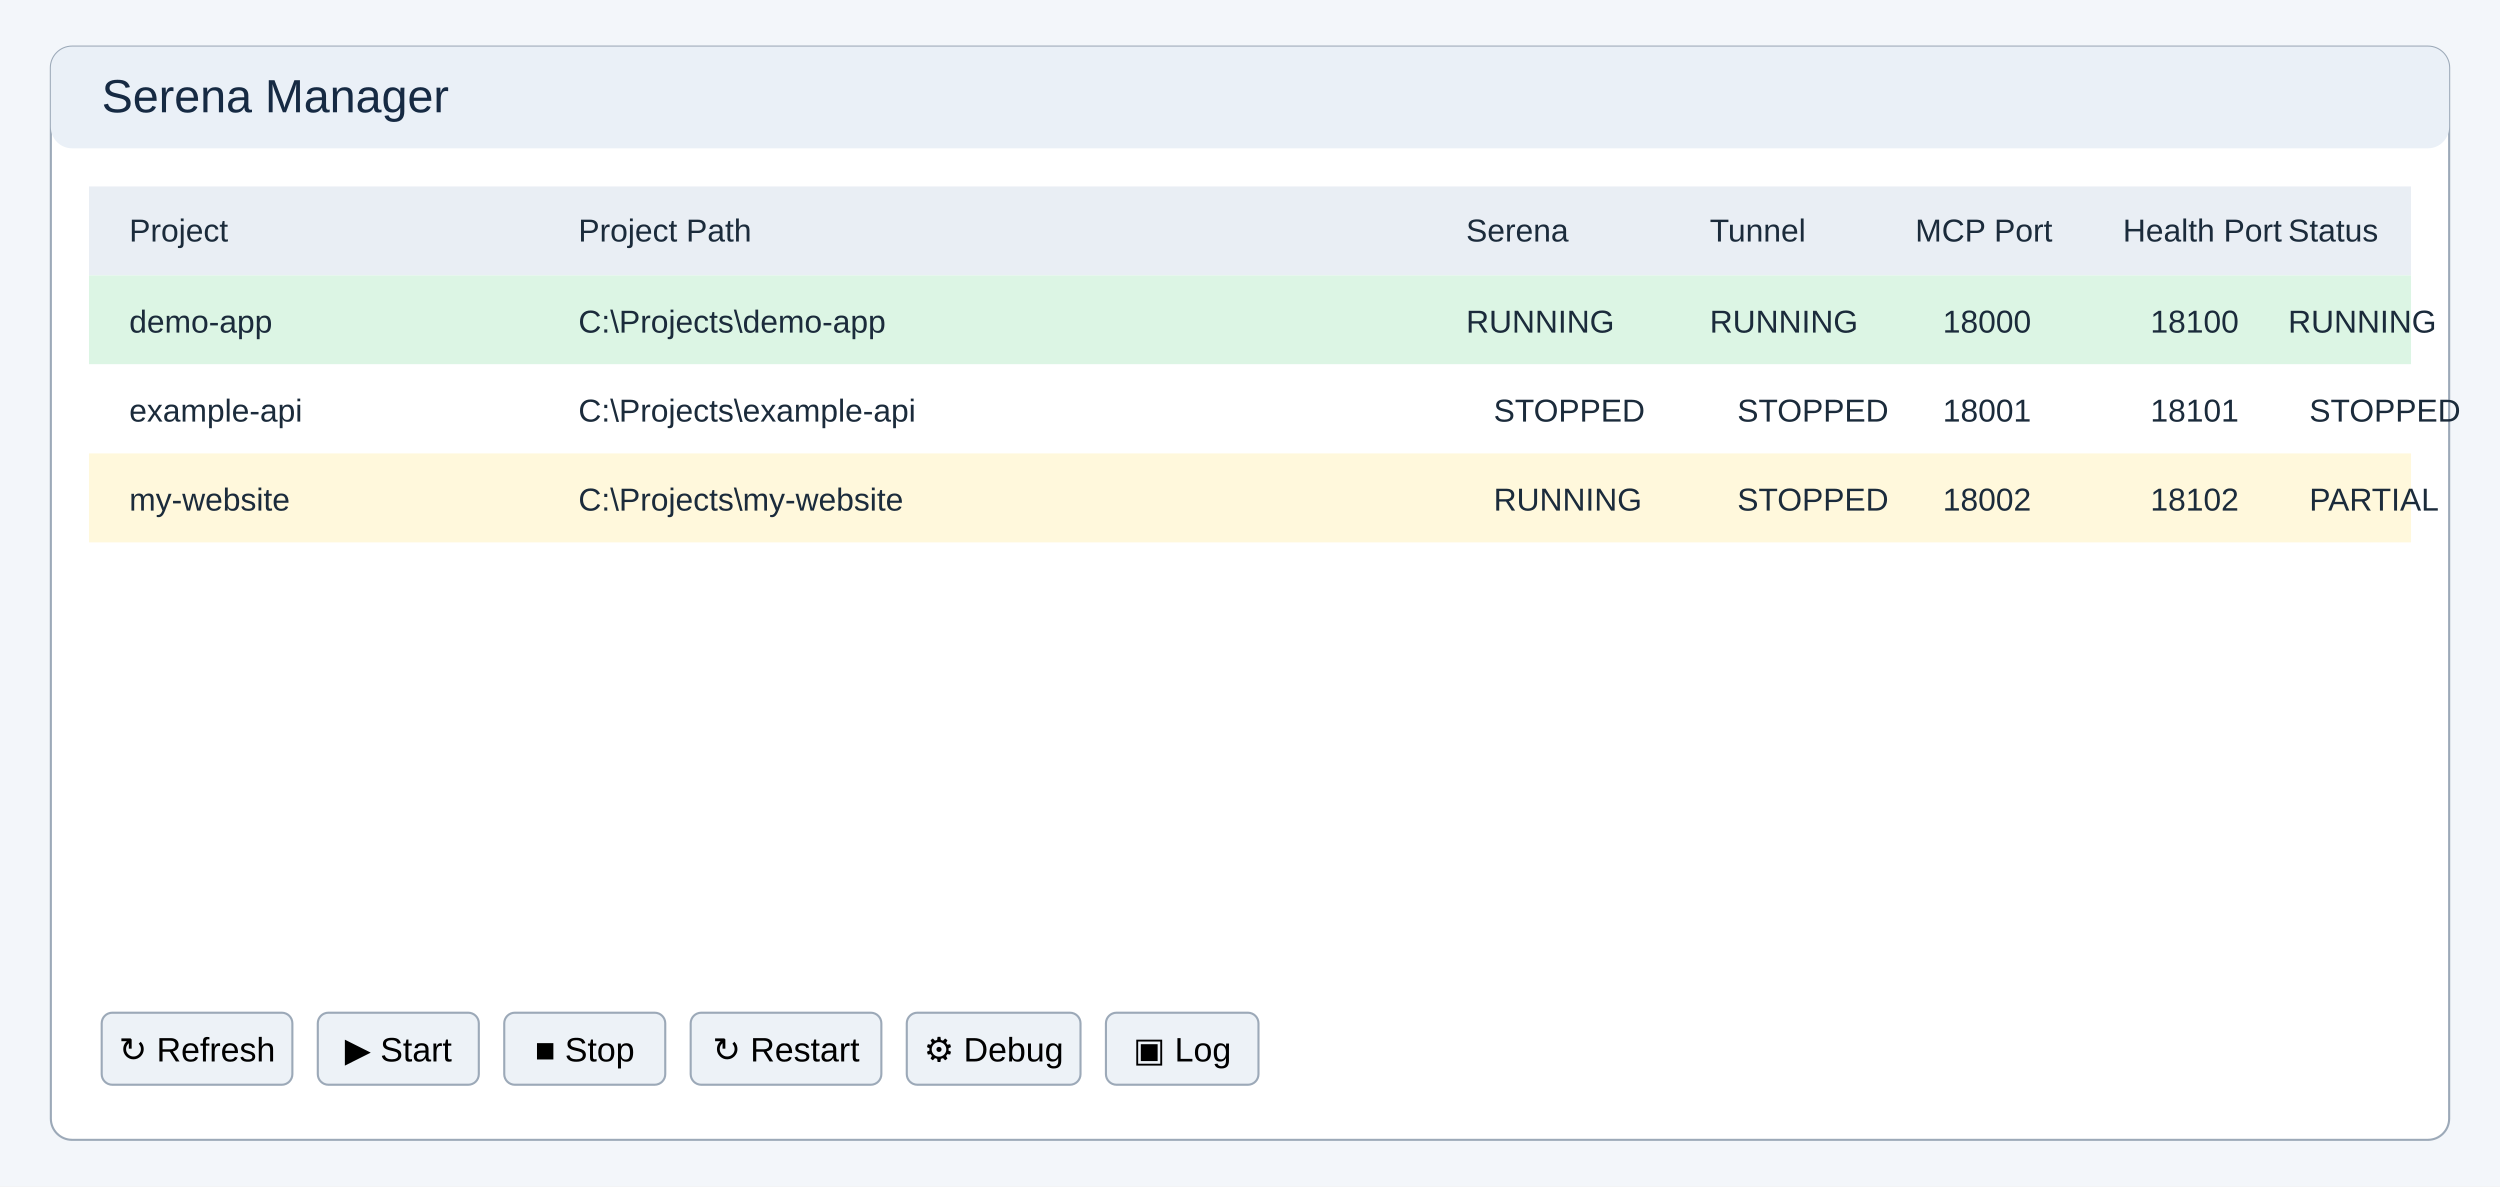
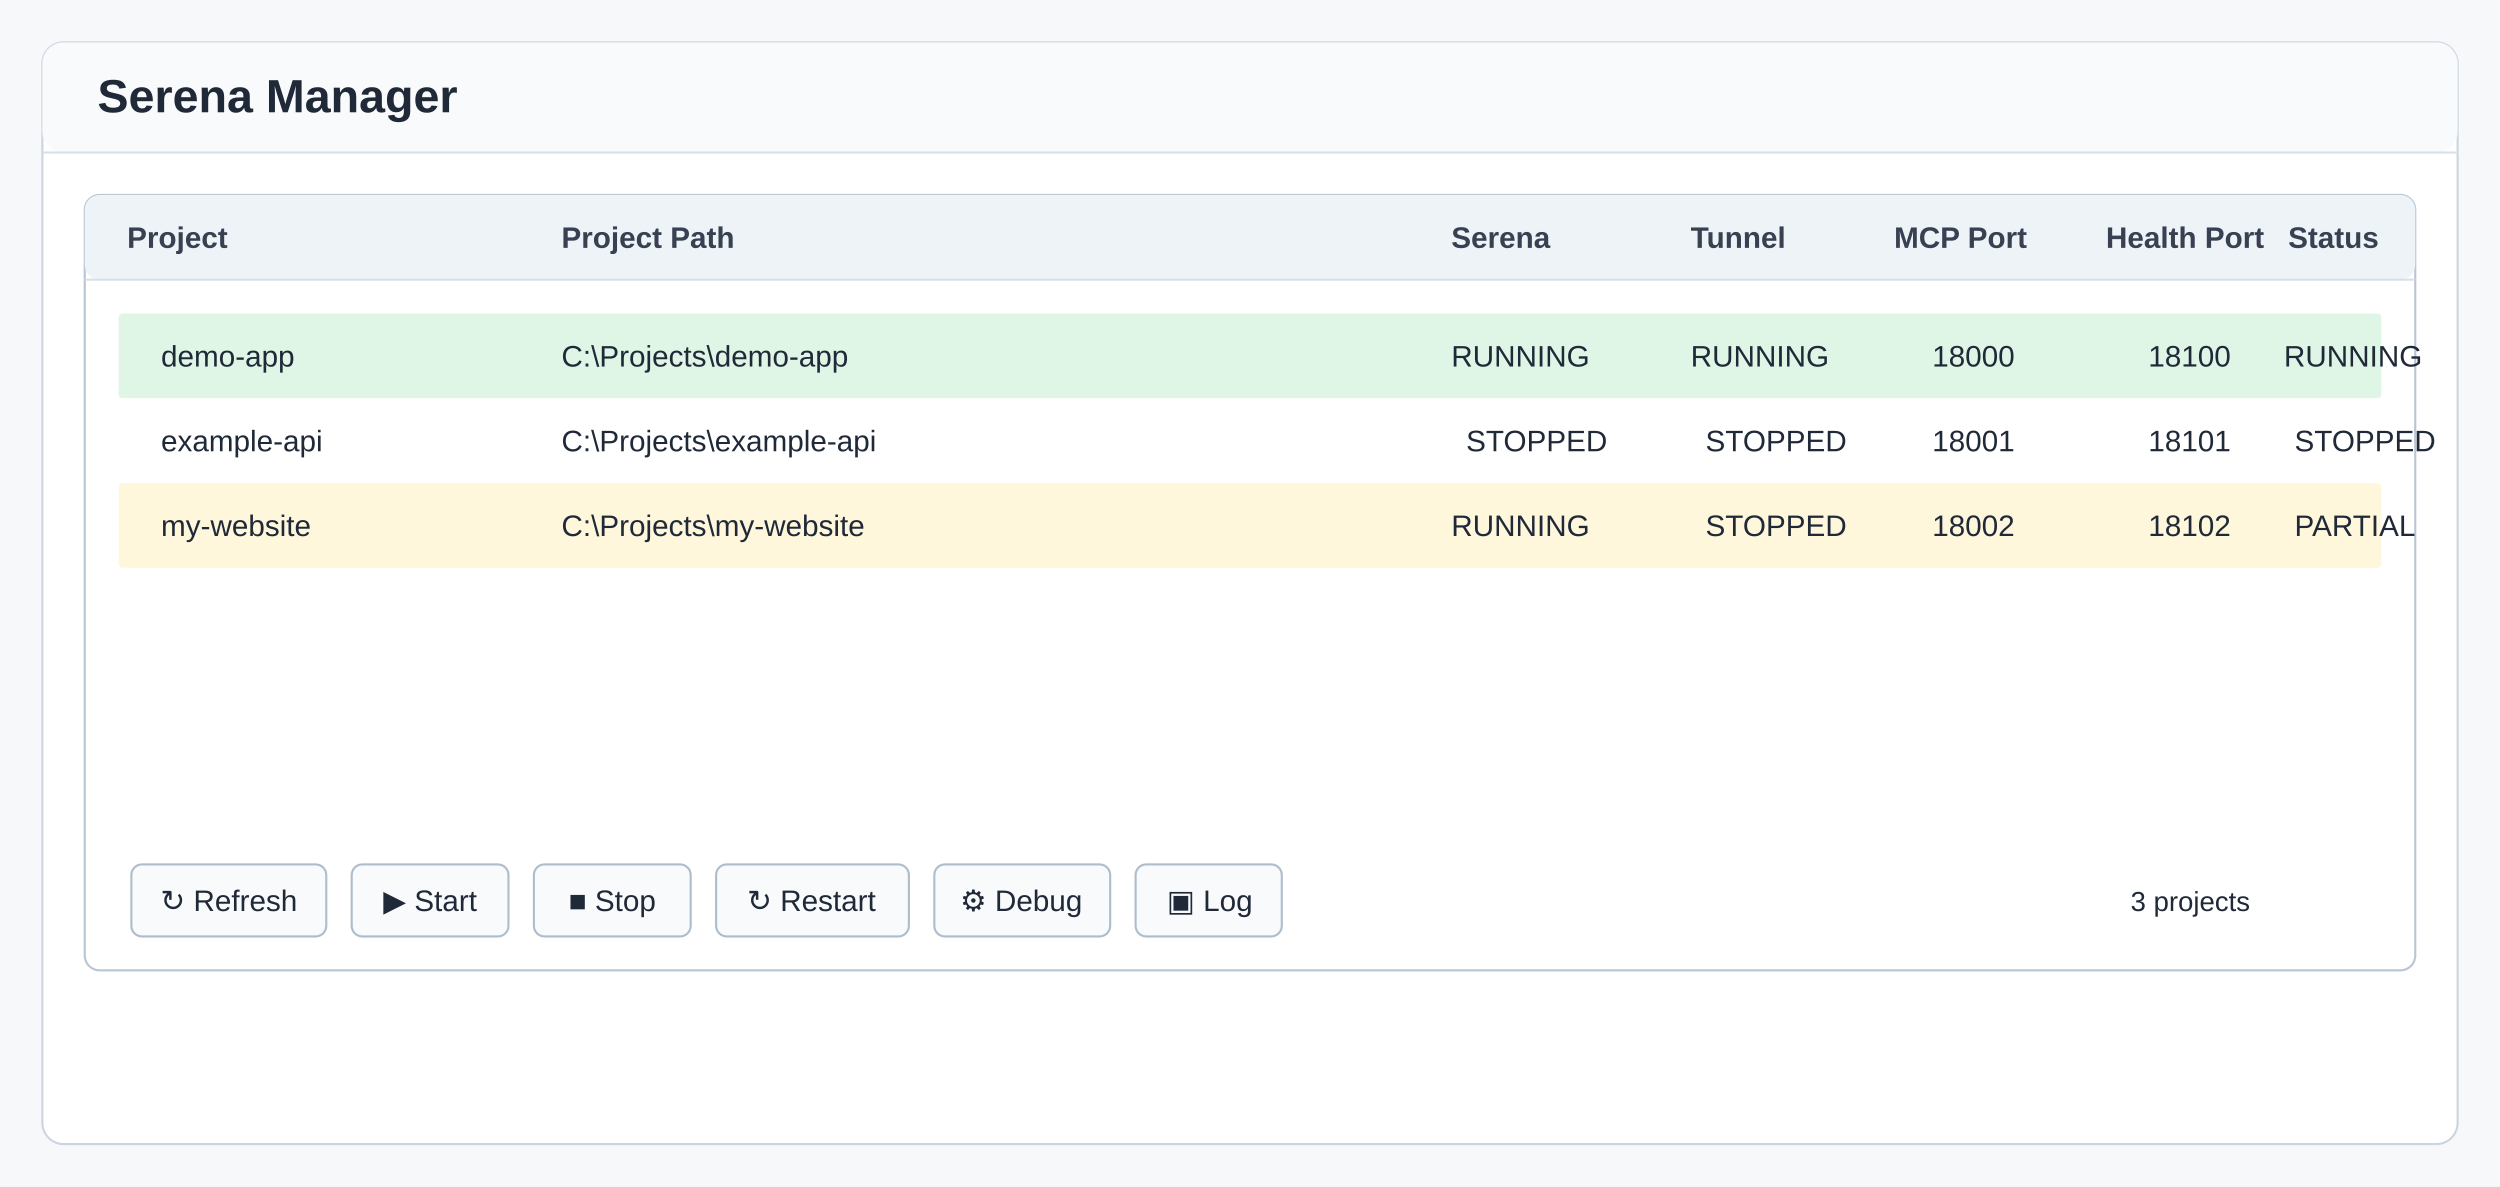
<svg xmlns="http://www.w3.org/2000/svg" width="1180" height="560" viewBox="0 0 1180 560" role="img" aria-labelledby="title desc">
-   <rect width="1180" height="560" fill="#f3f6fa" />
-   <rect x="24" y="22" width="1132" height="516" rx="10" fill="#fff" stroke="#9ca9b8" />
-   <rect x="24" y="22" width="1132" height="48" rx="10" fill="#eaf0f7" />
-   <text x="48" y="53" font-family="Segoe UI,Arial" font-size="22" fill="#162a43">Serena Manager</text>
-   <g font-family="Segoe UI,Arial" font-size="15" fill="#1b2b3b">
-     <rect x="42" y="88" width="1096" height="42" fill="#e9eef4" />
-     <text x="61" y="114">Project</text>
-     <text x="273" y="114">Project Path</text>
-     <text x="692" y="114">Serena</text>
-     <text x="807" y="114">Tunnel</text>
-     <text x="904" y="114">MCP Port</text>
-     <text x="1002" y="114">Health Port</text>
-     <text x="1080" y="114">Status</text>
-     <rect x="42" y="130" width="1096" height="42" fill="#dcf5e4" />
-     <text x="61" y="157">demo-app</text>
-     <text x="273" y="157">C:\Projects\demo-app</text>
-     <text x="692" y="157">RUNNING</text>
-     <text x="807" y="157">RUNNING</text>
-     <text x="917" y="157">18000</text>
-     <text x="1015" y="157">18100</text>
-     <text x="1080" y="157">RUNNING</text>
-     <rect x="42" y="172" width="1096" height="42" fill="#fff" />
-     <text x="61" y="199">example-api</text>
-     <text x="273" y="199">C:\Projects\example-api</text>
-     <text x="705" y="199">STOPPED</text>
-     <text x="820" y="199">STOPPED</text>
-     <text x="917" y="199">18001</text>
-     <text x="1015" y="199">18101</text>
-     <text x="1090" y="199">STOPPED</text>
-     <rect x="42" y="214" width="1096" height="42" fill="#fff8dc" />
-     <text x="61" y="241">my-website</text>
-     <text x="273" y="241">C:\Projects\my-website</text>
-     <text x="705" y="241">RUNNING</text>
-     <text x="820" y="241">STOPPED</text>
-     <text x="917" y="241">18002</text>
-     <text x="1015" y="241">18102</text>
-     <text x="1090" y="241">PARTIAL</text>
+   <defs>
+     <style>
+       .ui { font-family: "Segoe UI", Arial, sans-serif; fill: #1f2937; }
+       .title { font-size: 22px; font-weight: 600; }
+       .head { font-size: 14px; font-weight: 600; fill: #374151; }
+       .cell { font-size: 14px; }
+       .small { font-size: 13px; }
+       .button { font-size: 14px; font-weight: 500; }
+     </style>
+   </defs>
+   <rect width="1180" height="560" fill="#f6f8fa" />
+   <rect x="20" y="20" width="1140" height="520" rx="10" fill="#ffffff" stroke="#cbd5e1" />
+   <rect x="20" y="20" width="1140" height="52" rx="10" fill="#f8fafc" />
+   <path d="M20 72H1160" stroke="#d8e0e9" />
+   <text class="ui title" x="46" y="53">Serena Manager</text>
+   <rect x="40" y="92" width="1100" height="366" rx="7" fill="#ffffff" stroke="#b8c5d3" />
+   <rect x="40" y="92" width="1100" height="40" rx="7" fill="#eef3f8" />
+   <path d="M40 132H1140" stroke="#d7e0e9" />
+   <g class="ui head">
+     <text x="60" y="117">Project</text>
+     <text x="265" y="117">Project Path</text>
+     <text x="685" y="117">Serena</text>
+     <text x="798" y="117">Tunnel</text>
+     <text x="894" y="117">MCP Port</text>
+     <text x="994" y="117">Health Port</text>
+     <text x="1080" y="117">Status</text>
  </g>
-   <g font-family="Segoe UI,Arial" font-size="16" text-anchor="middle">
-     <g fill="#edf2f7" stroke="#9ca9b8">
-       <rect x="48" y="478" width="90" height="34" rx="5" />
-       <rect x="150" y="478" width="76" height="34" rx="5" />
-       <rect x="238" y="478" width="76" height="34" rx="5" />
-       <rect x="326" y="478" width="90" height="34" rx="5" />
-       <rect x="428" y="478" width="82" height="34" rx="5" />
-       <rect x="522" y="478" width="72" height="34" rx="5" />
-     </g>
-     <text x="93" y="501">↻ Refresh</text>
-     <text x="188" y="501">▶ Start</text>
-     <text x="276" y="501">■ Stop</text>
-     <text x="371" y="501">↻ Restart</text>
-     <text x="469" y="501">⚙ Debug</text>
-     <text x="558" y="501">▣ Log</text>
+   <rect x="56" y="148" width="1068" height="40" rx="2" fill="#dff5e6" />
+   <rect x="56" y="188" width="1068" height="40" fill="#ffffff" />
+   <rect x="56" y="228" width="1068" height="40" rx="2" fill="#fff7dc" />
+   <g class="ui cell">
+     <text x="76" y="173">demo-app</text>
+     <text x="265" y="173">C:\Projects\demo-app</text>
+     <text x="685" y="173">RUNNING</text>
+     <text x="798" y="173">RUNNING</text>
+     <text x="912" y="173">18000</text>
+     <text x="1014" y="173">18100</text>
+     <text x="1078" y="173">RUNNING</text>
+     <text x="76" y="213">example-api</text>
+     <text x="265" y="213">C:\Projects\example-api</text>
+     <text x="692" y="213">STOPPED</text>
+     <text x="805" y="213">STOPPED</text>
+     <text x="912" y="213">18001</text>
+     <text x="1014" y="213">18101</text>
+     <text x="1083" y="213">STOPPED</text>
+     <text x="76" y="253">my-website</text>
+     <text x="265" y="253">C:\Projects\my-website</text>
+     <text x="685" y="253">RUNNING</text>
+     <text x="805" y="253">STOPPED</text>
+     <text x="912" y="253">18002</text>
+     <text x="1014" y="253">18102</text>
+     <text x="1083" y="253">PARTIAL</text>
  </g>
+   <g fill="#f8fafc" stroke="#aebdcb">
+     <rect x="62" y="408" width="92" height="34" rx="5" />
+     <rect x="166" y="408" width="74" height="34" rx="5" />
+     <rect x="252" y="408" width="74" height="34" rx="5" />
+     <rect x="338" y="408" width="91" height="34" rx="5" />
+     <rect x="441" y="408" width="83" height="34" rx="5" />
+     <rect x="536" y="408" width="69" height="34" rx="5" />
+   </g>
+   <g class="ui button" text-anchor="middle">
+     <text x="108" y="430">↻ Refresh</text>
+     <text x="203" y="430">▶ Start</text>
+     <text x="289" y="430">■ Stop</text>
+     <text x="383" y="430">↻ Restart</text>
+     <text x="482" y="430">⚙ Debug</text>
+     <text x="571" y="430">▣ Log</text>
+   </g>
+   <text class="ui small" x="1062" y="430" text-anchor="end" fill="#64748b">3 projects</text>
</svg>
